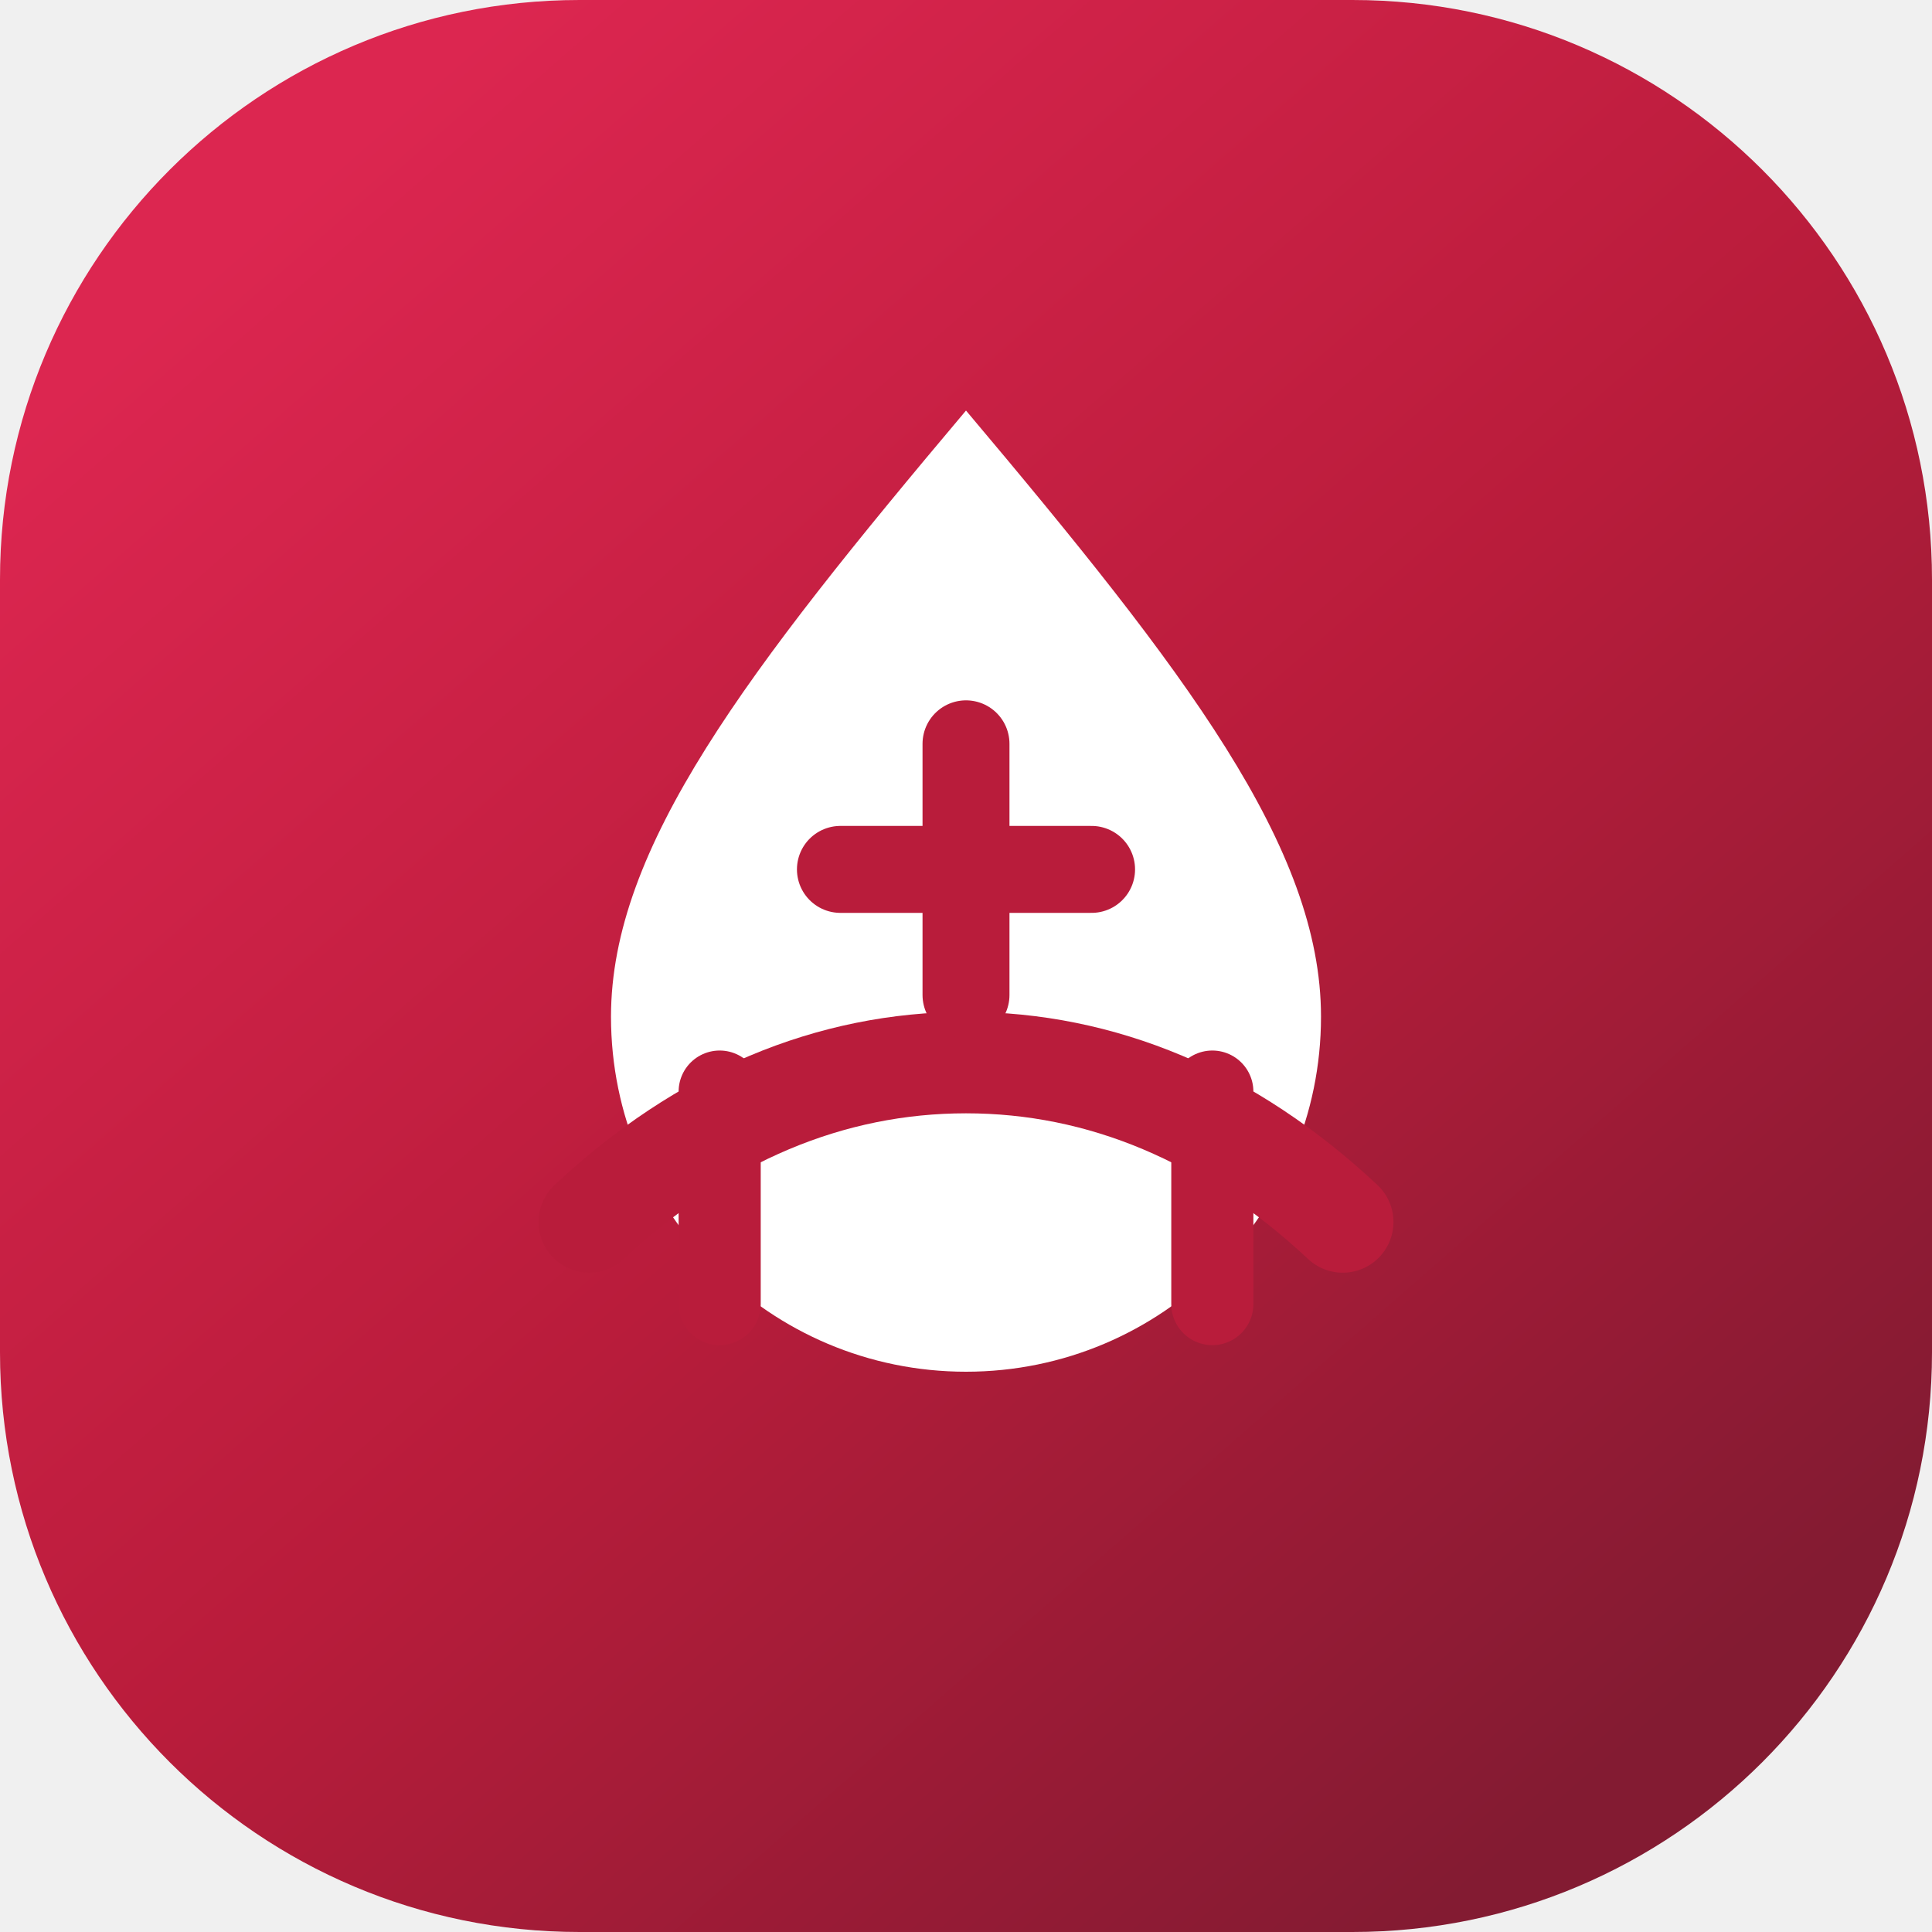
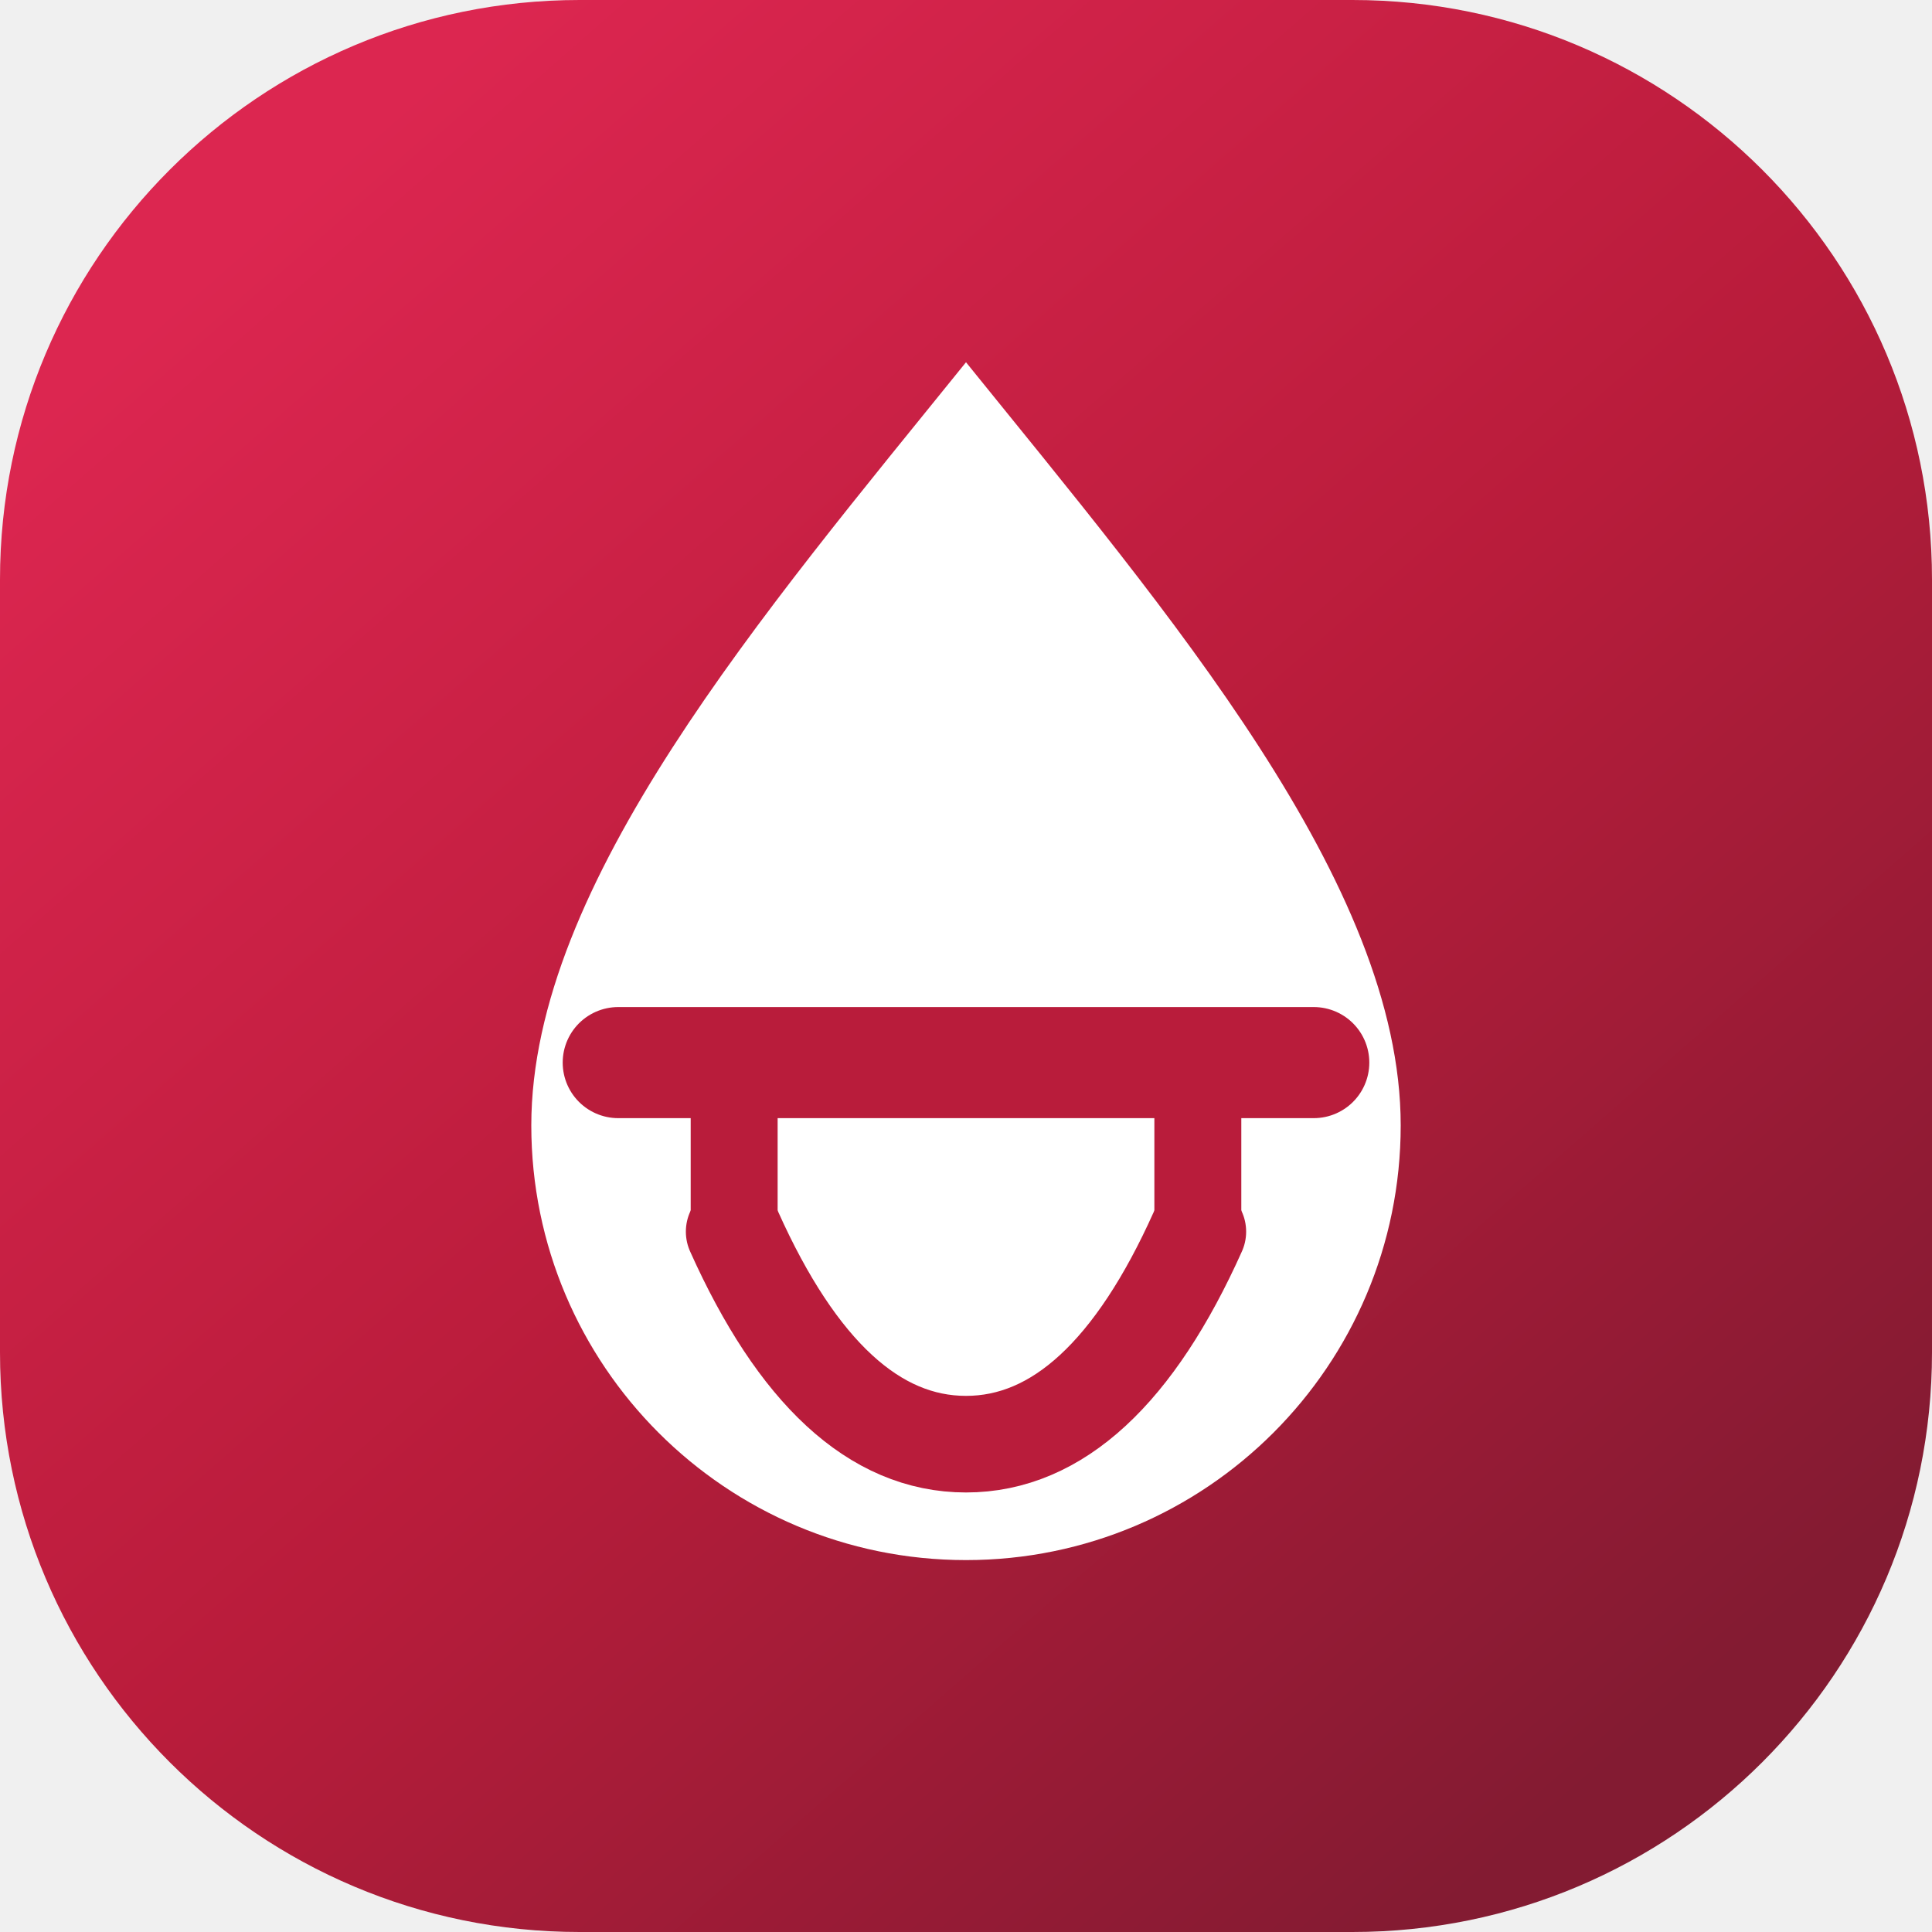
<svg xmlns="http://www.w3.org/2000/svg" viewBox="0 0 40 40">
  <defs>
    <linearGradient id="bb-favicon" x1="6" y1="4" x2="34" y2="36" gradientUnits="userSpaceOnUse">
      <stop stop-color="#DC2650" />
      <stop offset="0.52" stop-color="#B91C3B" />
      <stop offset="1" stop-color="#831B32" />
    </linearGradient>
  </defs>
  <rect width="40" height="40" rx="12" fill="url(#bb-favicon)" />
-   <path d="M20 8.5c4.55 5.4 7.35 9.05 7.35 12.55a7.35 7.35 0 0 1-14.7 0c0-3.5 2.8-7.15 7.35-12.55Z" fill="#fff" />
-   <path d="M12.2 25.3c2.35-2.2 5-3.3 7.8-3.3s5.45 1.1 7.8 3.3" stroke="#B91C3B" stroke-width="2.1" stroke-linecap="round" fill="none" />
-   <path d="M14.9 22.6v4.4M25.1 22.6v4.4" stroke="#B91C3B" stroke-width="1.7" stroke-linecap="round" />
-   <path d="M20 15.4v5.2M17.4 18h5.2" stroke="#B91C3B" stroke-width="1.8" stroke-linecap="round" />
+   <path d="M20 7.5c4.2 5.2 9 10.8 9 15.8a9 9 0 1 1-18 0c0-5 4.8-10.6 9-15.8Z" fill="#fff" />
+   <path d="M12.8 22h14.4" stroke="#B91C3B" stroke-width="2.3" stroke-linecap="round" />
+   <path d="M15.2 22.2v3.3M24.8 22.2v3.3" stroke="#B91C3B" stroke-width="1.8" stroke-linecap="round" />
+   <path d="M15.2 25.5c1.3 2.9 2.9 4.4 4.8 4.4s3.5-1.5 4.8-4.4" stroke="#B91C3B" stroke-width="2" stroke-linecap="round" fill="none" />
</svg>
